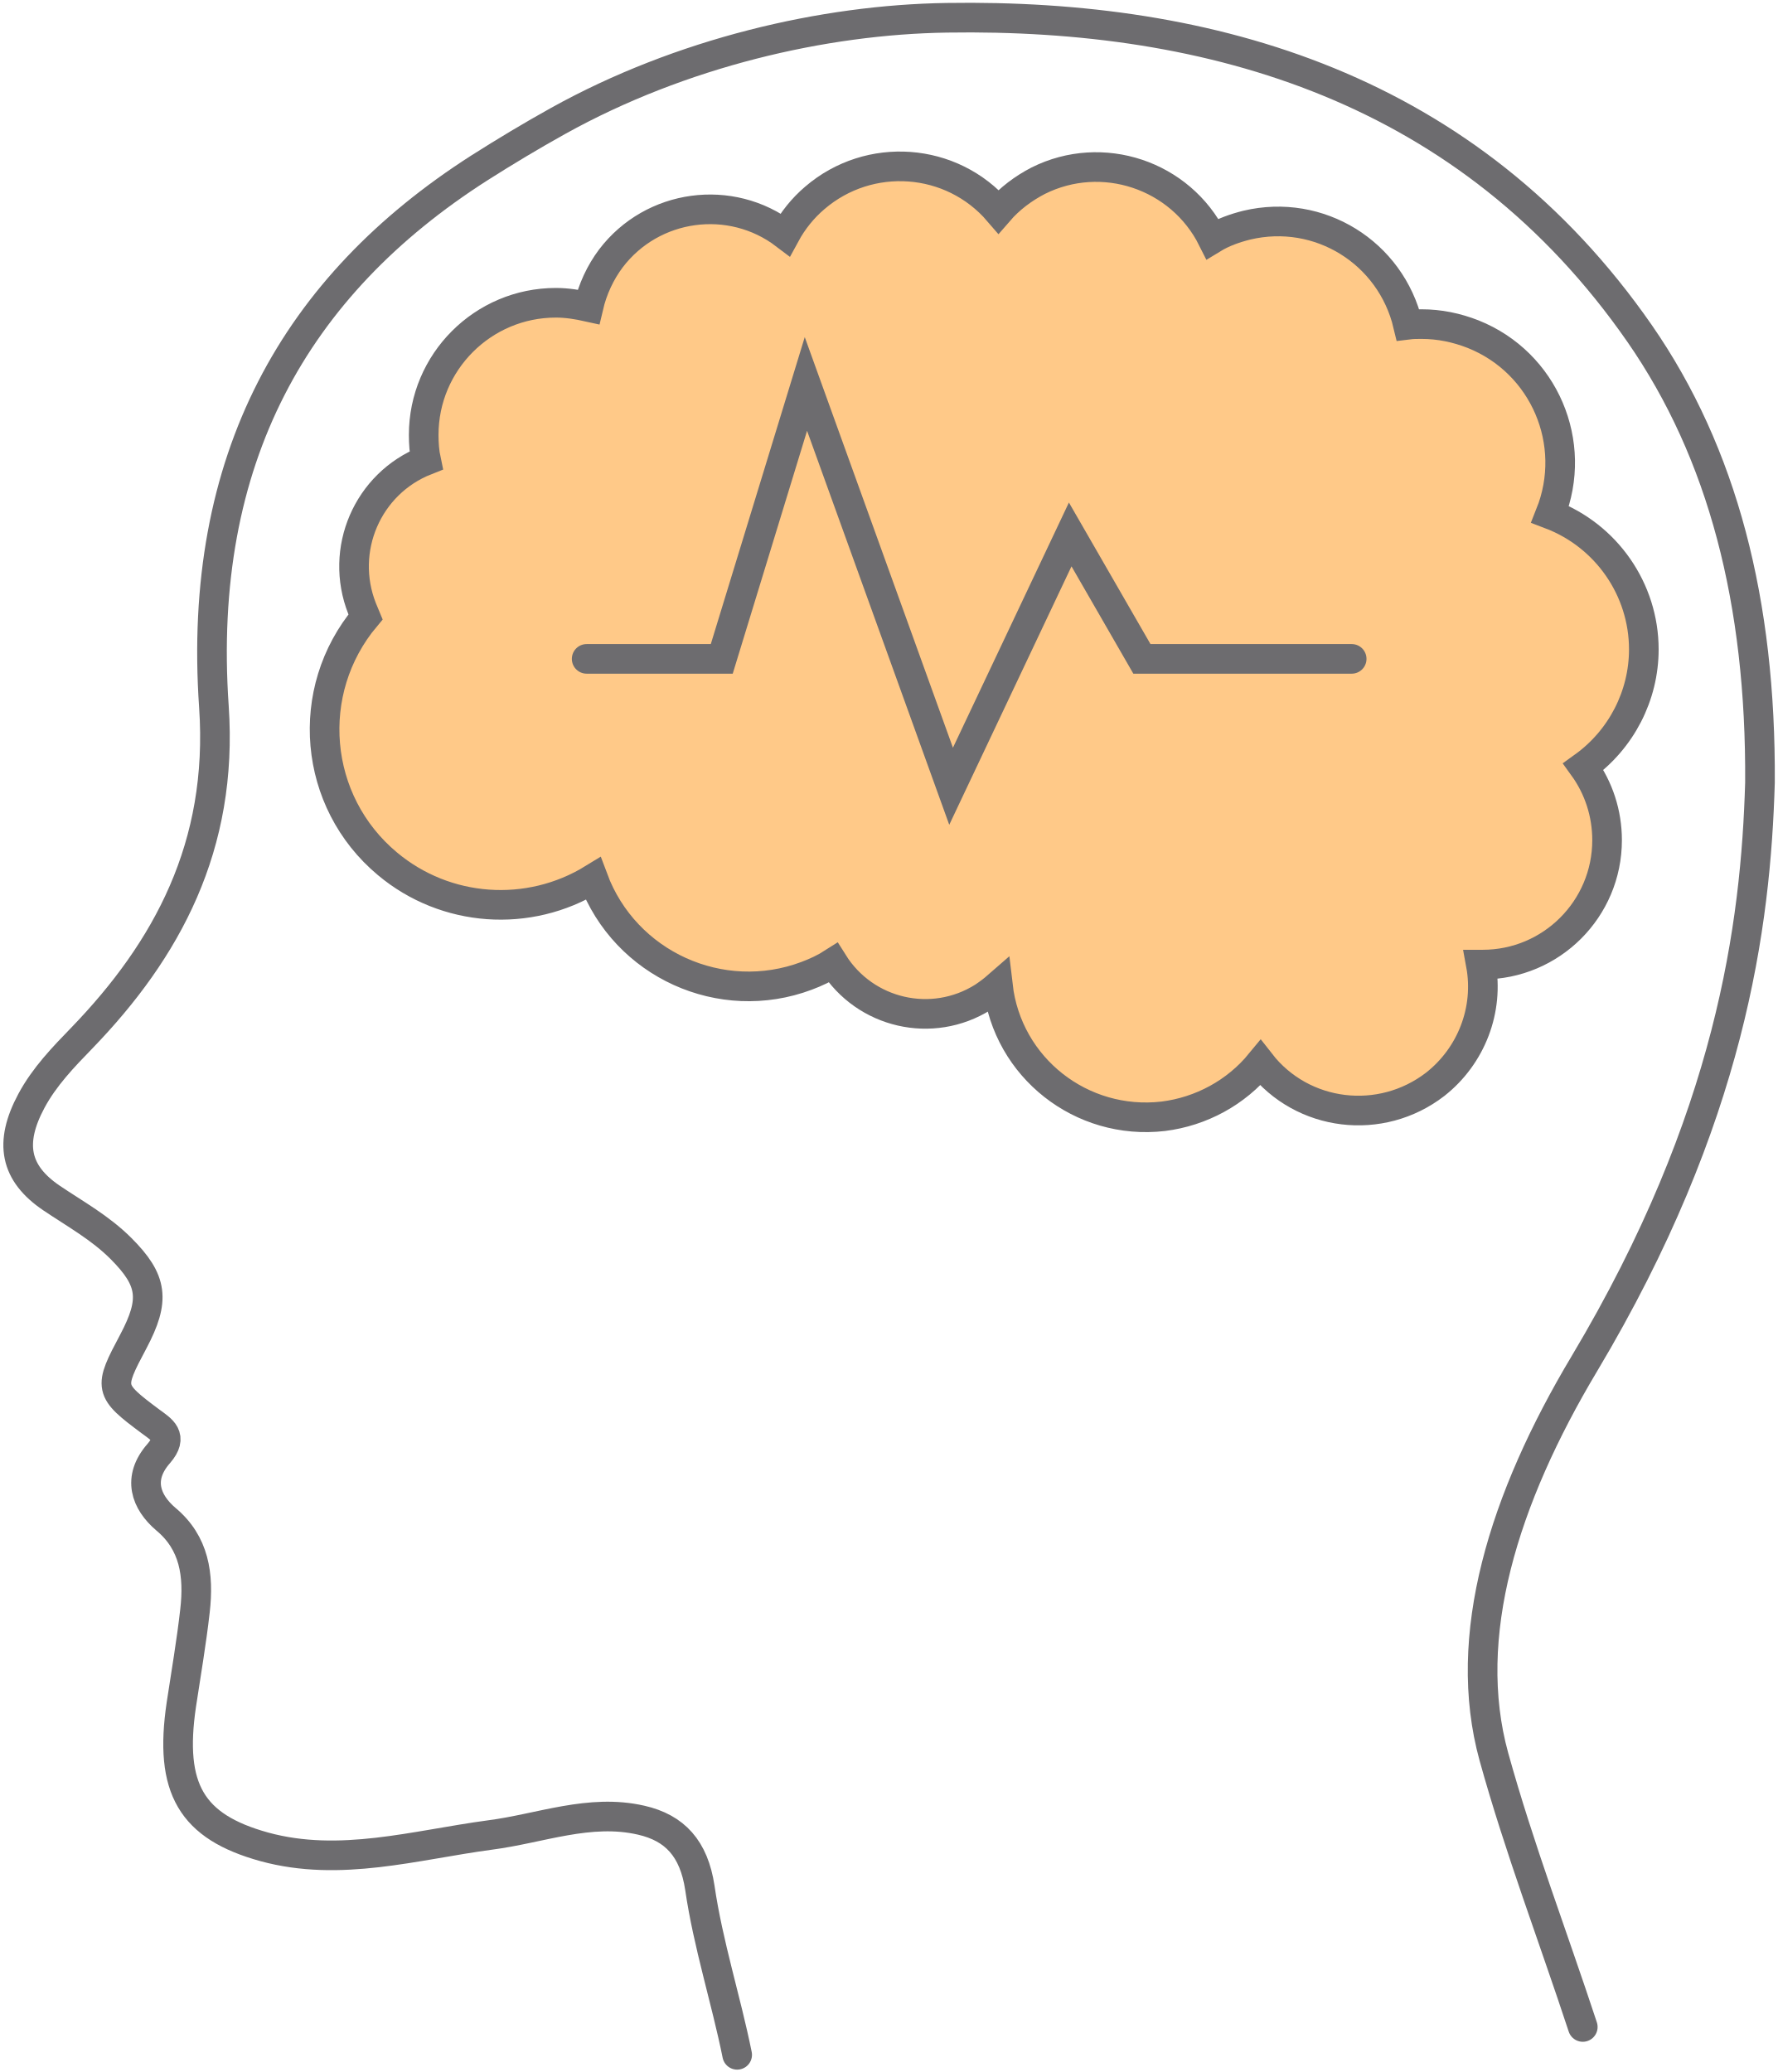
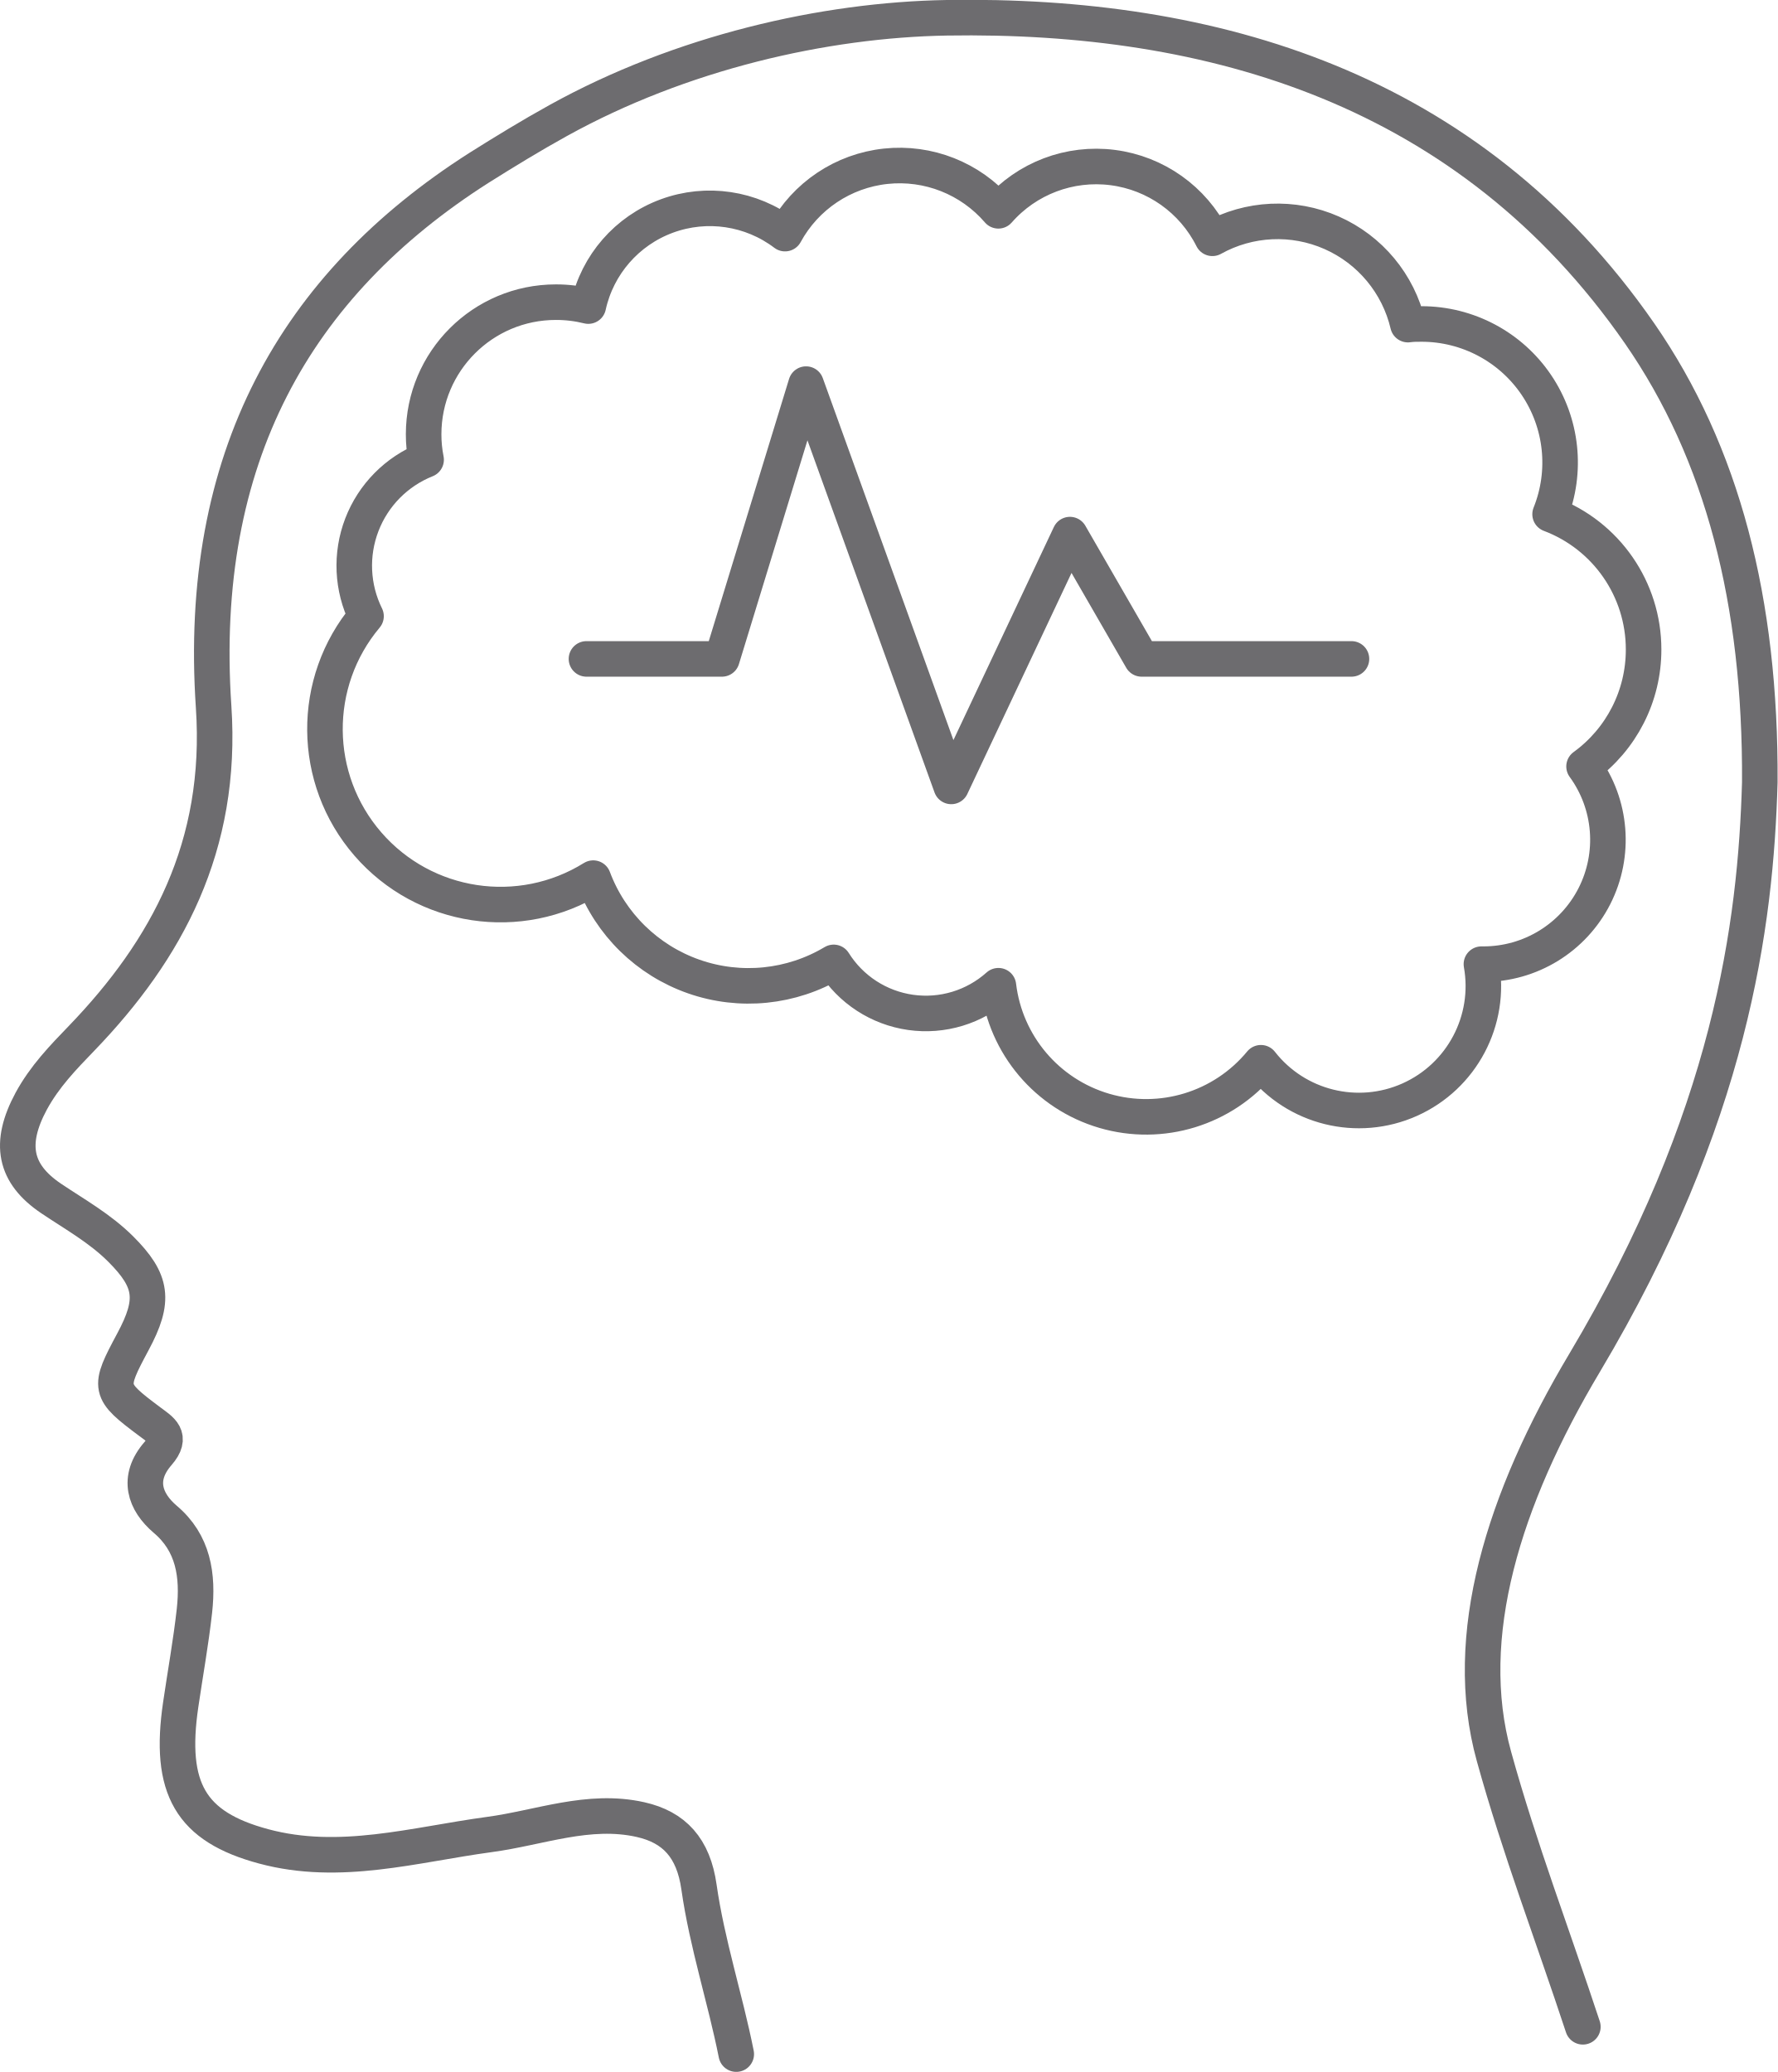
- <svg xmlns="http://www.w3.org/2000/svg" version="1.1" id="Layer_1" x="0px" y="0px" viewBox="0 0 300 349.7" style="enable-background:new 0 0 300 349.7;" xml:space="preserve">
-   <style type="text/css">
- 	.st0{fill:none;stroke:#6D6C6F;stroke-width:5;stroke-linecap:round;stroke-miterlimit:10;}
- 	.st1{fill:#FFC988;stroke:#6D6C6F;stroke-width:5;stroke-linecap:round;stroke-miterlimit:10;}
- </style>
-   <path class="st0" d="M267.1,342.1c-5-15.2-10.7-30.1-15-45.6c-5.6-20.3,1.6-43.5,15.3-66.4c24.7-41.4,28.9-74,29.6-98  c0.2-30.5-6.3-55.6-20.3-75.8C247.9,14.8,204.5,2.3,159.8,3C139,3.3,114.9,8.9,94.2,20.4c-4.5,2.5-9,5.2-13.4,8  c-30.9,19.8-47.6,49-44.7,90.9c1.6,23.5-7.9,41-22.3,55.9c-3.1,3.2-6.3,6.5-8.5,10.6c-3.8,7.1-2.8,12.2,3.4,16.4  c4,2.7,8.2,5,11.7,8.5c5.4,5.4,5.8,8.7,2.1,15.7c-4.2,7.9-4.2,8.2,2.9,13.5c1.9,1.4,3.9,2.5,1.4,5.4c-3.7,4.2-2.2,8.2,1.2,11.1  c4.8,4,5.6,9.4,4.9,15.5c-0.6,5.3-1.5,10.5-2.3,15.8c-2.1,14.2,1.7,20.6,14,24c12.8,3.5,25.4-0.3,38.1-2c8.5-1.1,16.8-4.5,25.5-2.5  c5.7,1.3,8.9,4.8,9.9,11.4c1.4,9.6,4.4,18.8,6.3,28.2" />
-   <path class="st1" d="M277.4,109.6c0-10.1-6.3-19.2-15.8-22.8c4.8-12-1-25.6-13-30.4c-2.8-1.1-5.7-1.7-8.7-1.7c-0.8,0-1.5,0-2.3,0.1  c-2.9-12.2-15-19.7-27.2-16.8c-2,0.5-4,1.2-5.8,2.3c-5.4-10.8-18.6-15.2-29.4-9.8c-2.5,1.3-4.8,3-6.7,5.2c-7.9-9.2-21.8-10.2-31-2.3  c-2,1.7-3.7,3.8-5,6.2c-9.2-7-22.4-5.2-29.4,4c-1.8,2.4-3.1,5.2-3.8,8.2c-1.8-0.4-3.6-0.7-5.5-0.7c-12.3,0-22.3,10-22.3,22.3  c0,1.4,0.1,2.9,0.4,4.3c-9.9,3.9-14.7,15.1-10.8,25c0.2,0.5,0.4,0.9,0.6,1.4c-10.5,12.5-8.9,31.2,3.7,41.7  c9.8,8.2,23.8,9.2,34.7,2.5c5.4,14.5,21.6,21.8,36,16.4c1.6-0.6,3.1-1.3,4.5-2.2c5.4,8.6,16.7,11.2,25.3,5.8  c0.9-0.6,1.7-1.2,2.5-1.9c1.6,13.8,14.1,23.6,27.9,22c6.4-0.8,12.3-4,16.4-9c7.1,9.1,20.3,10.7,29.5,3.6c6.1-4.8,9.1-12.6,7.7-20.2  h0.3c11.6,0,21-9.4,21-21c0-4.5-1.4-8.8-4-12.4C273.6,124.8,277.4,117.4,277.4,109.6z" />
-   <polyline class="st0" points="99,111.2 121.8,111.2 136,64.8 160.5,132.7 180.6,90.2 192.7,111.2 228.1,111.2 " />
+ <svg xmlns="http://www.w3.org/2000/svg" viewBox="0 0 299.97 349.71">
+   <defs>
+     <style>.cls-1{fill:none;stroke:#6d6c6f;stroke-linecap:round;stroke-linejoin:round;stroke-width:6px;}</style>
+   </defs>
+   <g id="Layer_2" data-name="Layer 2">
+     <g id="Layer_1-2" data-name="Layer 1">
+       <path class="cls-1" d="M267.12,342.08c-5-15.19-10.71-30.1-15-45.63-5.63-20.26,1.6-43.48,15.29-66.43,24.7-41.45,28.89-74,29.57-98,.17-30.54-6.3-55.57-20.3-75.77C247.93,14.8,204.5,2.28,159.79,3c-20.74.35-44.88,5.87-65.62,17.36-4.54,2.51-9,5.24-13.39,8C49.84,48.11,33.22,77.34,36.05,119.3c1.59,23.54-7.89,41-22.26,55.92-3.14,3.25-6.26,6.47-8.52,10.63C1.42,193,2.42,198.1,8.65,202.29c4,2.69,8.18,5,11.71,8.51,5.39,5.39,5.83,8.67,2.07,15.67-4.23,7.9-4.19,8.21,2.87,13.49,1.89,1.42,3.88,2.47,1.38,5.35-3.69,4.23-2.2,8.2,1.19,11.1,4.75,4,5.61,9.43,4.94,15.49-.59,5.29-1.54,10.52-2.31,15.78-2.09,14.2,1.66,20.64,14,23.95,12.85,3.46,25.41-.29,38.06-2,8.48-1.13,16.76-4.49,25.53-2.52,5.7,1.28,8.94,4.79,9.87,11.39,1.37,9.61,4.41,18.75,6.29,28.19" />
+       <path class="cls-1" d="M277.37,109.61a24.39,24.39,0,0,0-15.78-22.82A23.38,23.38,0,0,0,239.9,54.68c-.78,0-1.54,0-2.3.11a22.6,22.6,0,0,0-33-14.57,21.94,21.94,0,0,0-36.12-4.64,22,22,0,0,0-36,3.85A21,21,0,0,0,99.28,51.66,22.54,22.54,0,0,0,93.8,51,22.31,22.31,0,0,0,71.49,73.29a21.77,21.77,0,0,0,.42,4.3A19.26,19.26,0,0,0,61.77,104a29.63,29.63,0,0,0,38.34,44.21,28,28,0,0,0,40.58,14.22,18.35,18.35,0,0,0,27.8,3.94,25.11,25.11,0,0,0,44.3,13A21,21,0,0,0,250,162.73h.32a21,21,0,0,0,17-33.37A24.34,24.34,0,0,0,277.37,109.61Z" />
+       <polyline class="cls-1" points="98.97 111.21 121.83 111.21 136.03 64.83 160.53 132.73 180.56 90.23 192.66 111.21 228.07 111.21" />
+     </g>
+   </g>
</svg>
